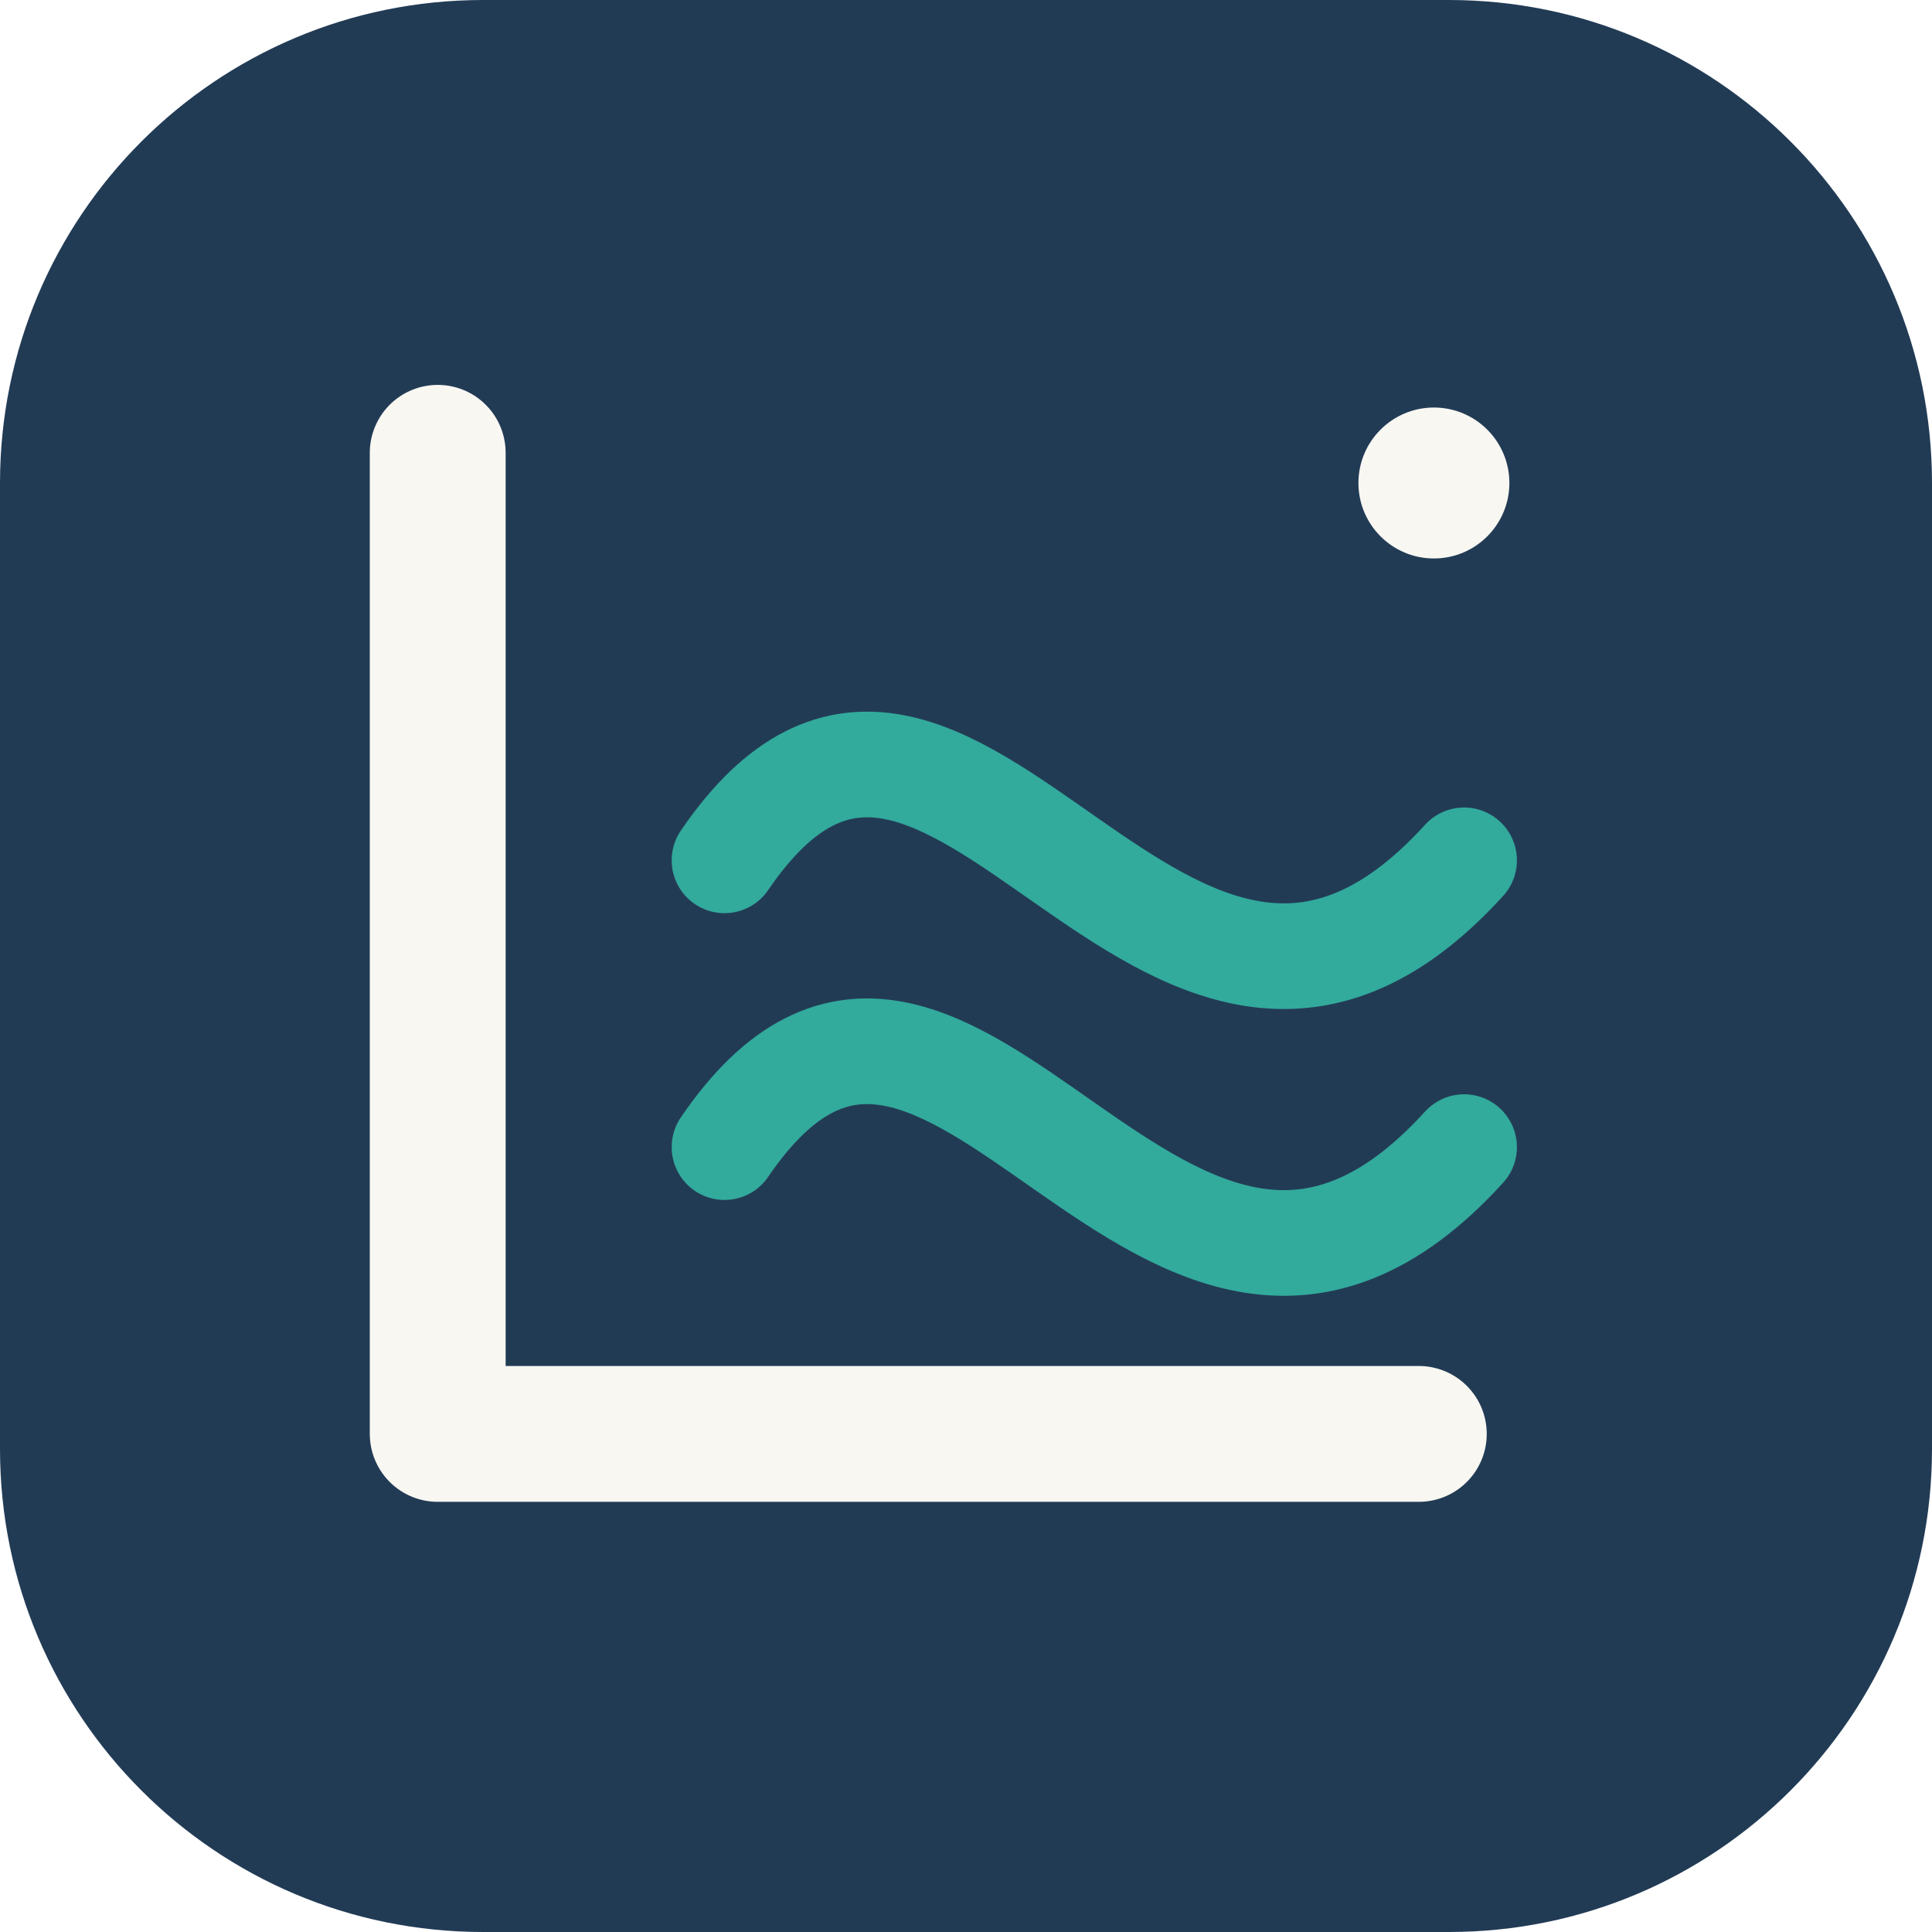
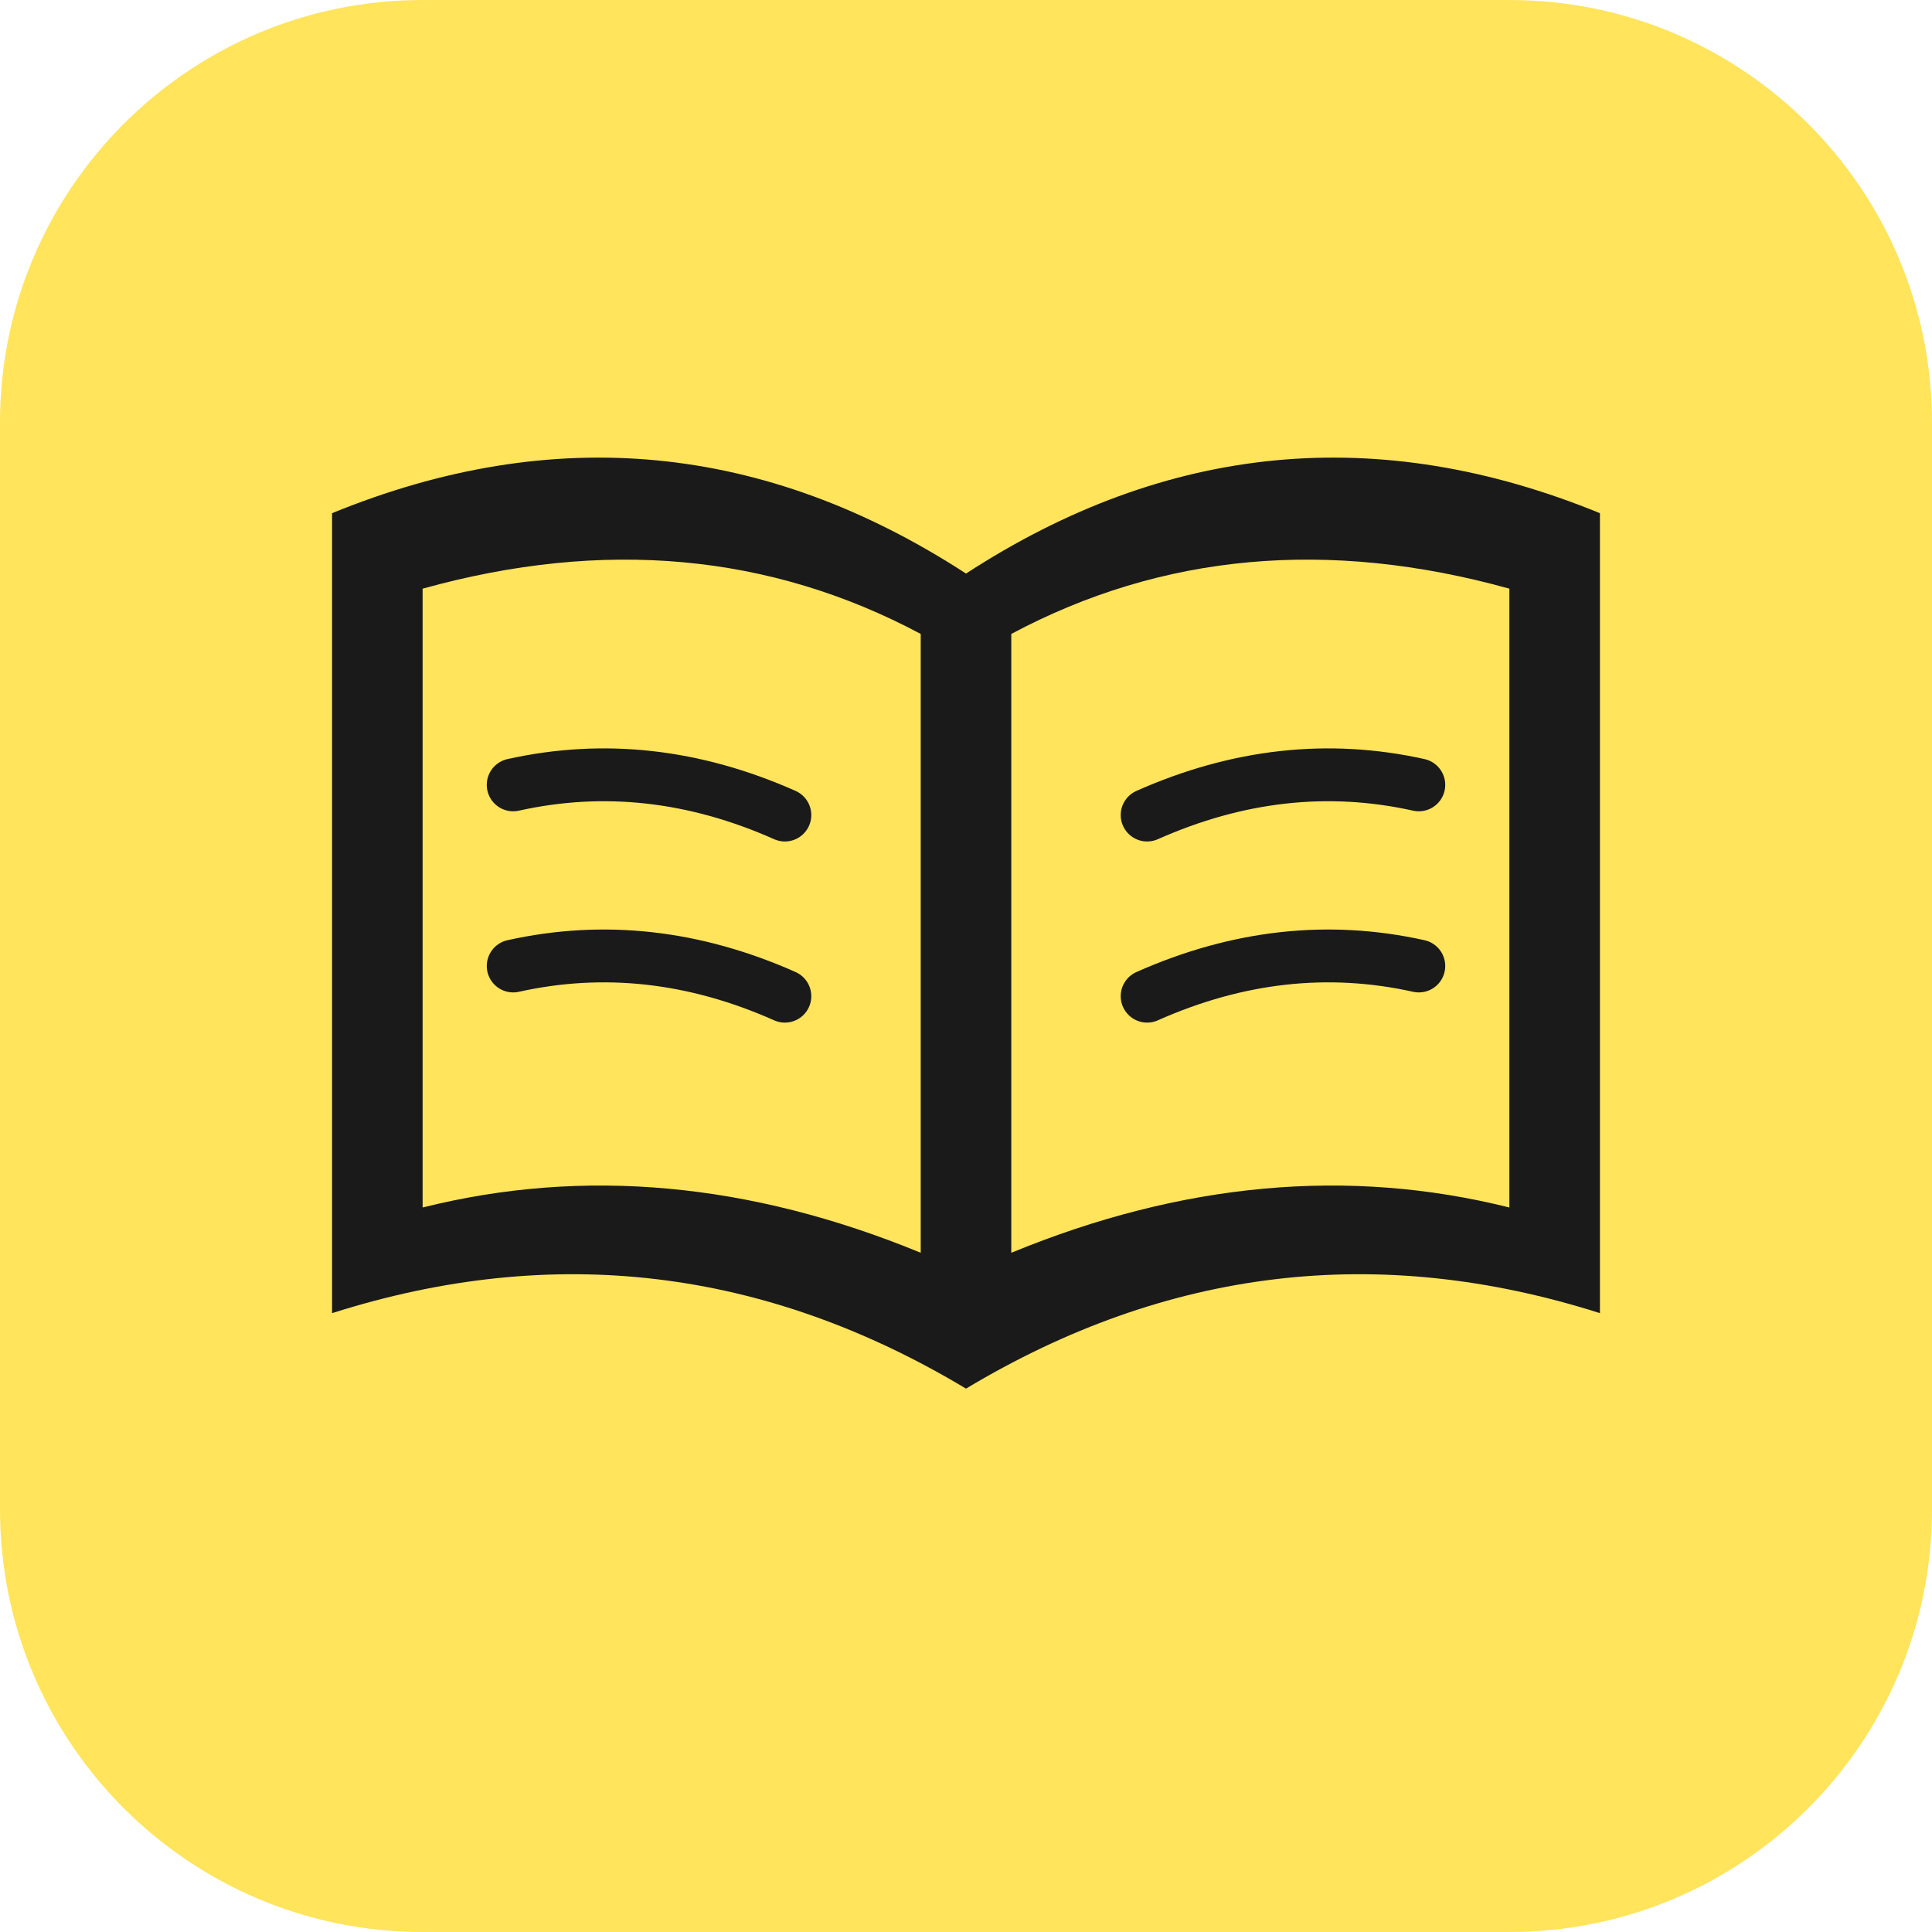
- <svg xmlns="http://www.w3.org/2000/svg" viewBox="0 0 128 128">
-   <rect width="128" height="128" rx="32" fill="#223B55" />
-   <path d="M29 30v65h65" fill="none" stroke="#F8F7F2" stroke-width="9" stroke-linecap="round" stroke-linejoin="round" />
-   <path d="M48 57c15-22 29 22 49 0M48 76c15-22 29 22 49 0" fill="none" stroke="#32AA9C" stroke-width="7" stroke-linecap="round" />
-   <circle cx="95" cy="32" r="5" fill="#F8F7F2" />
+ <svg xmlns="http://www.w3.org/2000/svg" viewBox="0 0 128 128" aria-hidden="true">
+   <rect width="128" height="128" rx="28" fill="#FFE45C" />
+   <path d="M22 34 Q44 25 64 38 Q84 25 106 34 V87 Q84 80 64 92 Q44 80 22 87 Z" fill="#1A1A1A" />
+   <path d="M28 39 Q46 34 61 42 V83 Q44 76 28 80 Z M67 42 Q82 34 100 39 V80 Q84 76 67 83 Z" fill="#FFE45C" />
+   <path d="M34 52 Q43 50 52 54 M34 64 Q43 62 52 66 M76 54 Q85 50 94 52 M76 66 Q85 62 94 64" fill="none" stroke="#1A1A1A" stroke-width="3.5" stroke-linecap="round" />
</svg>
